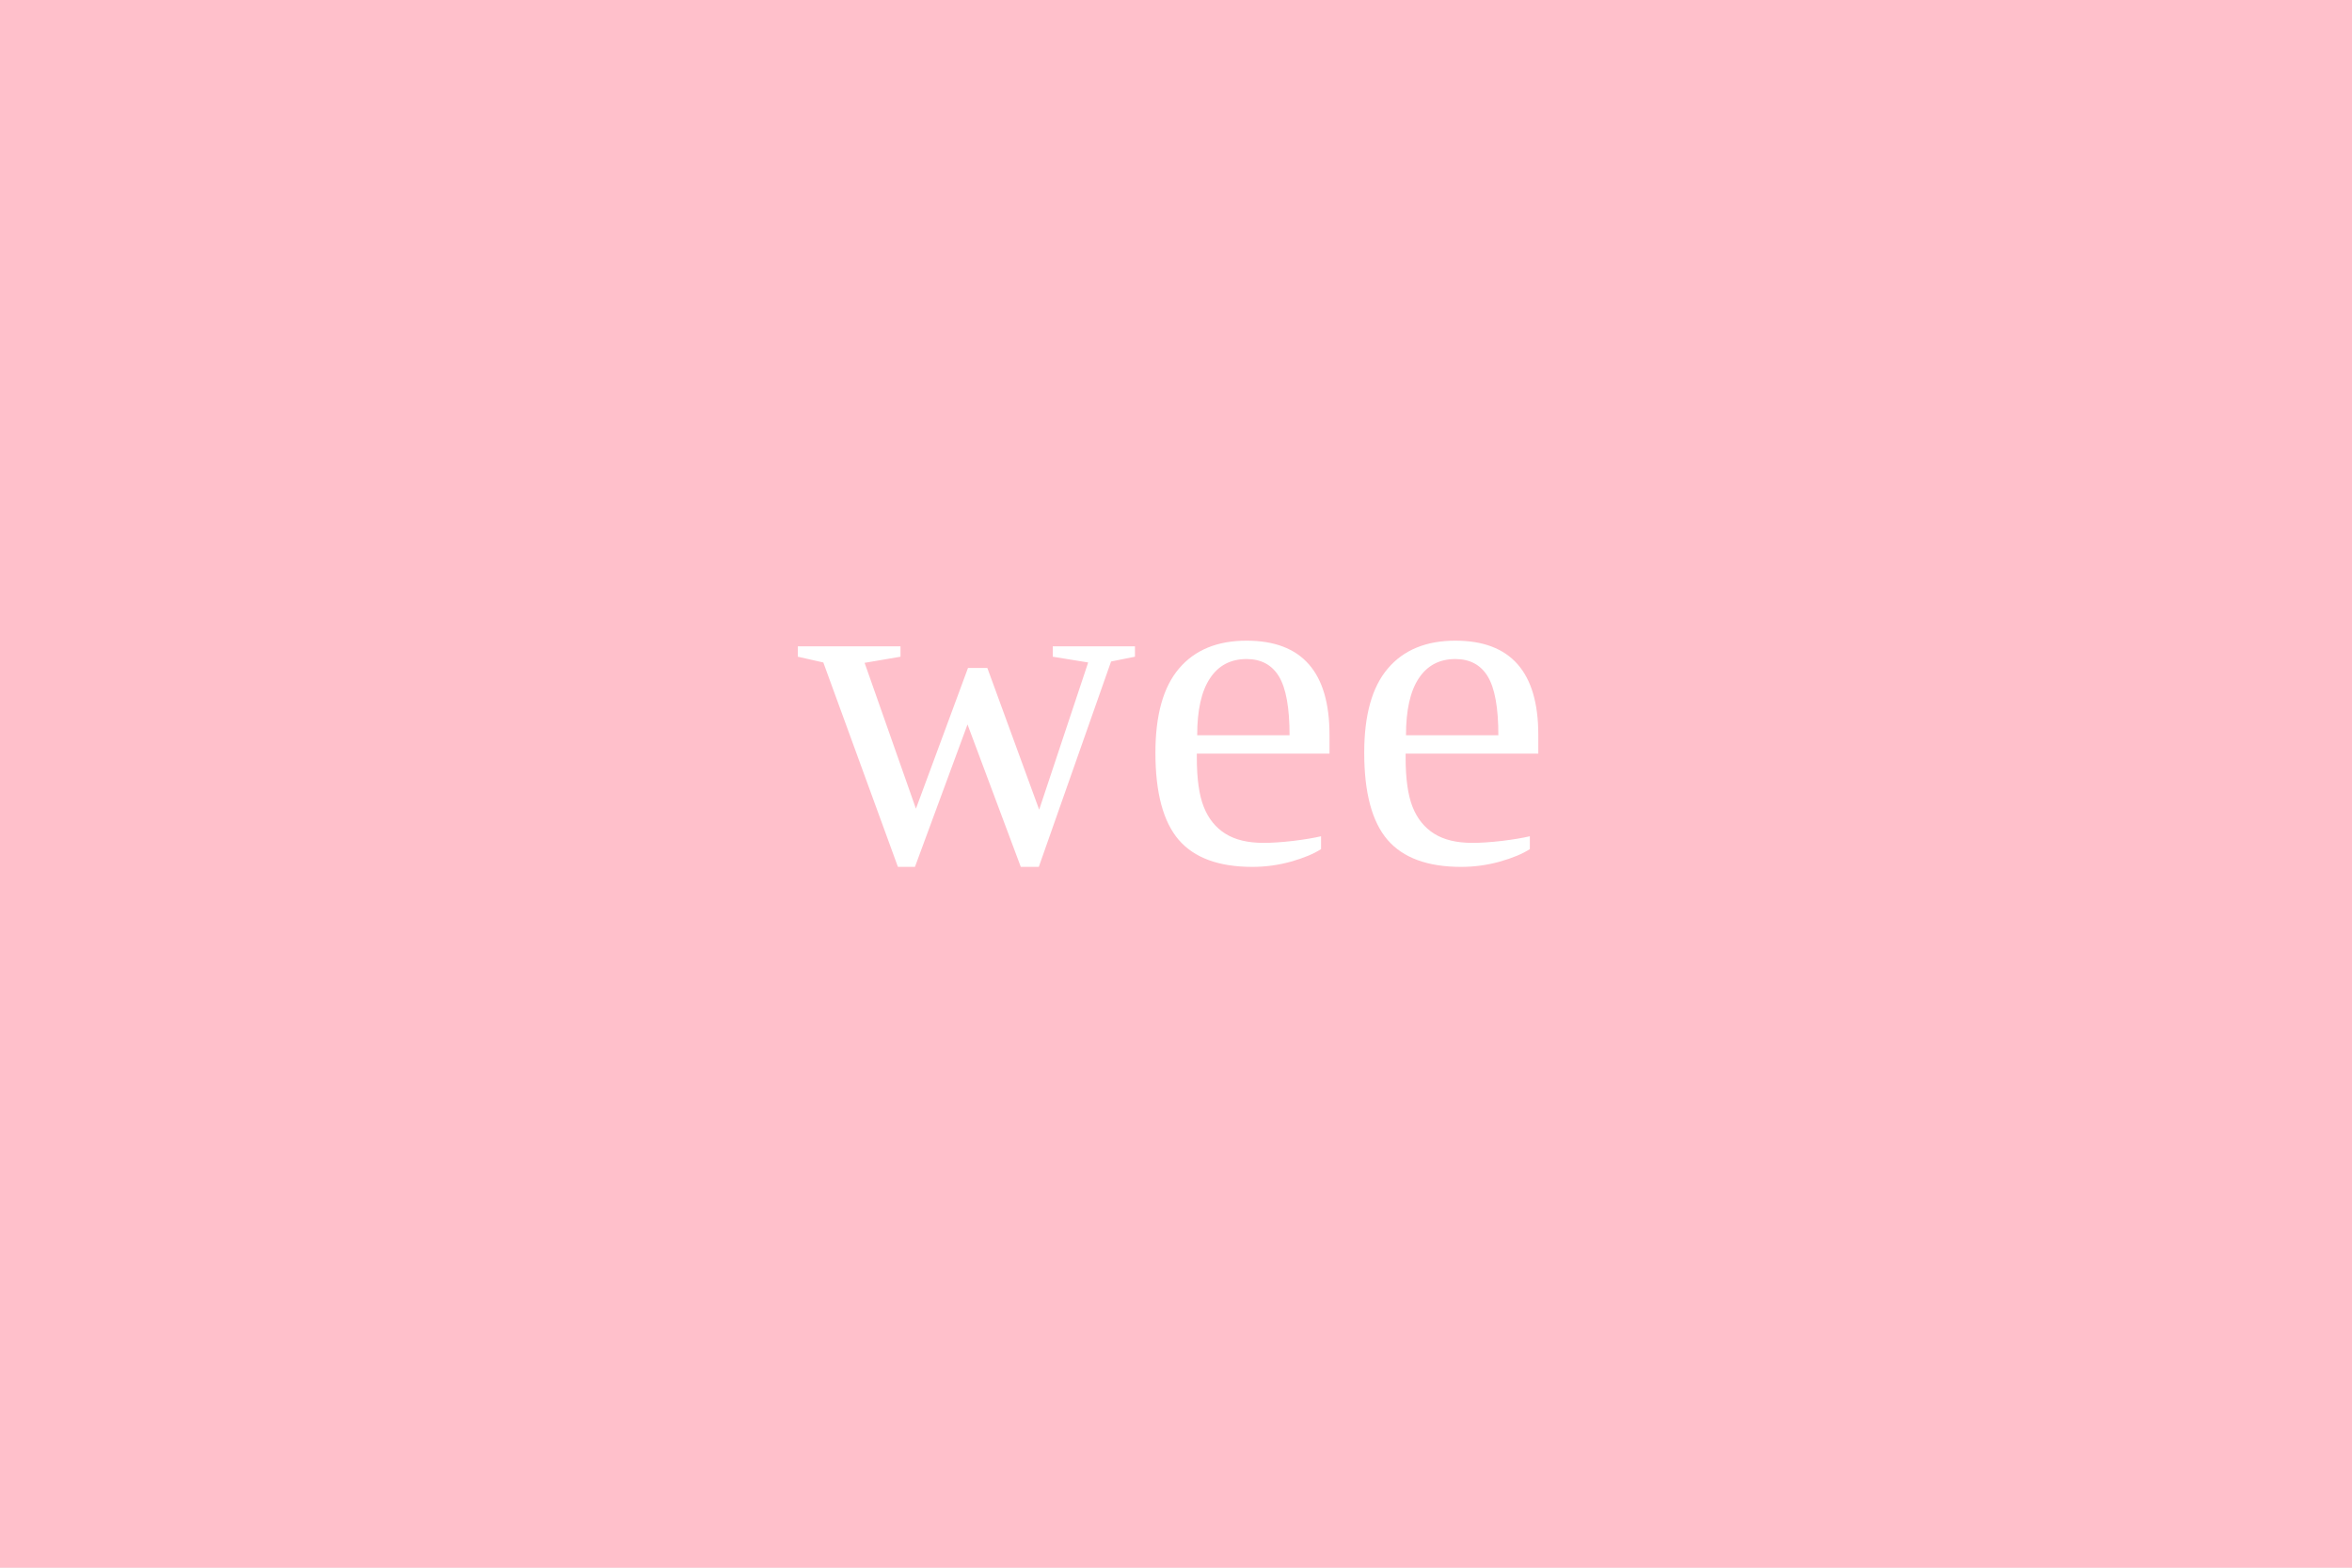
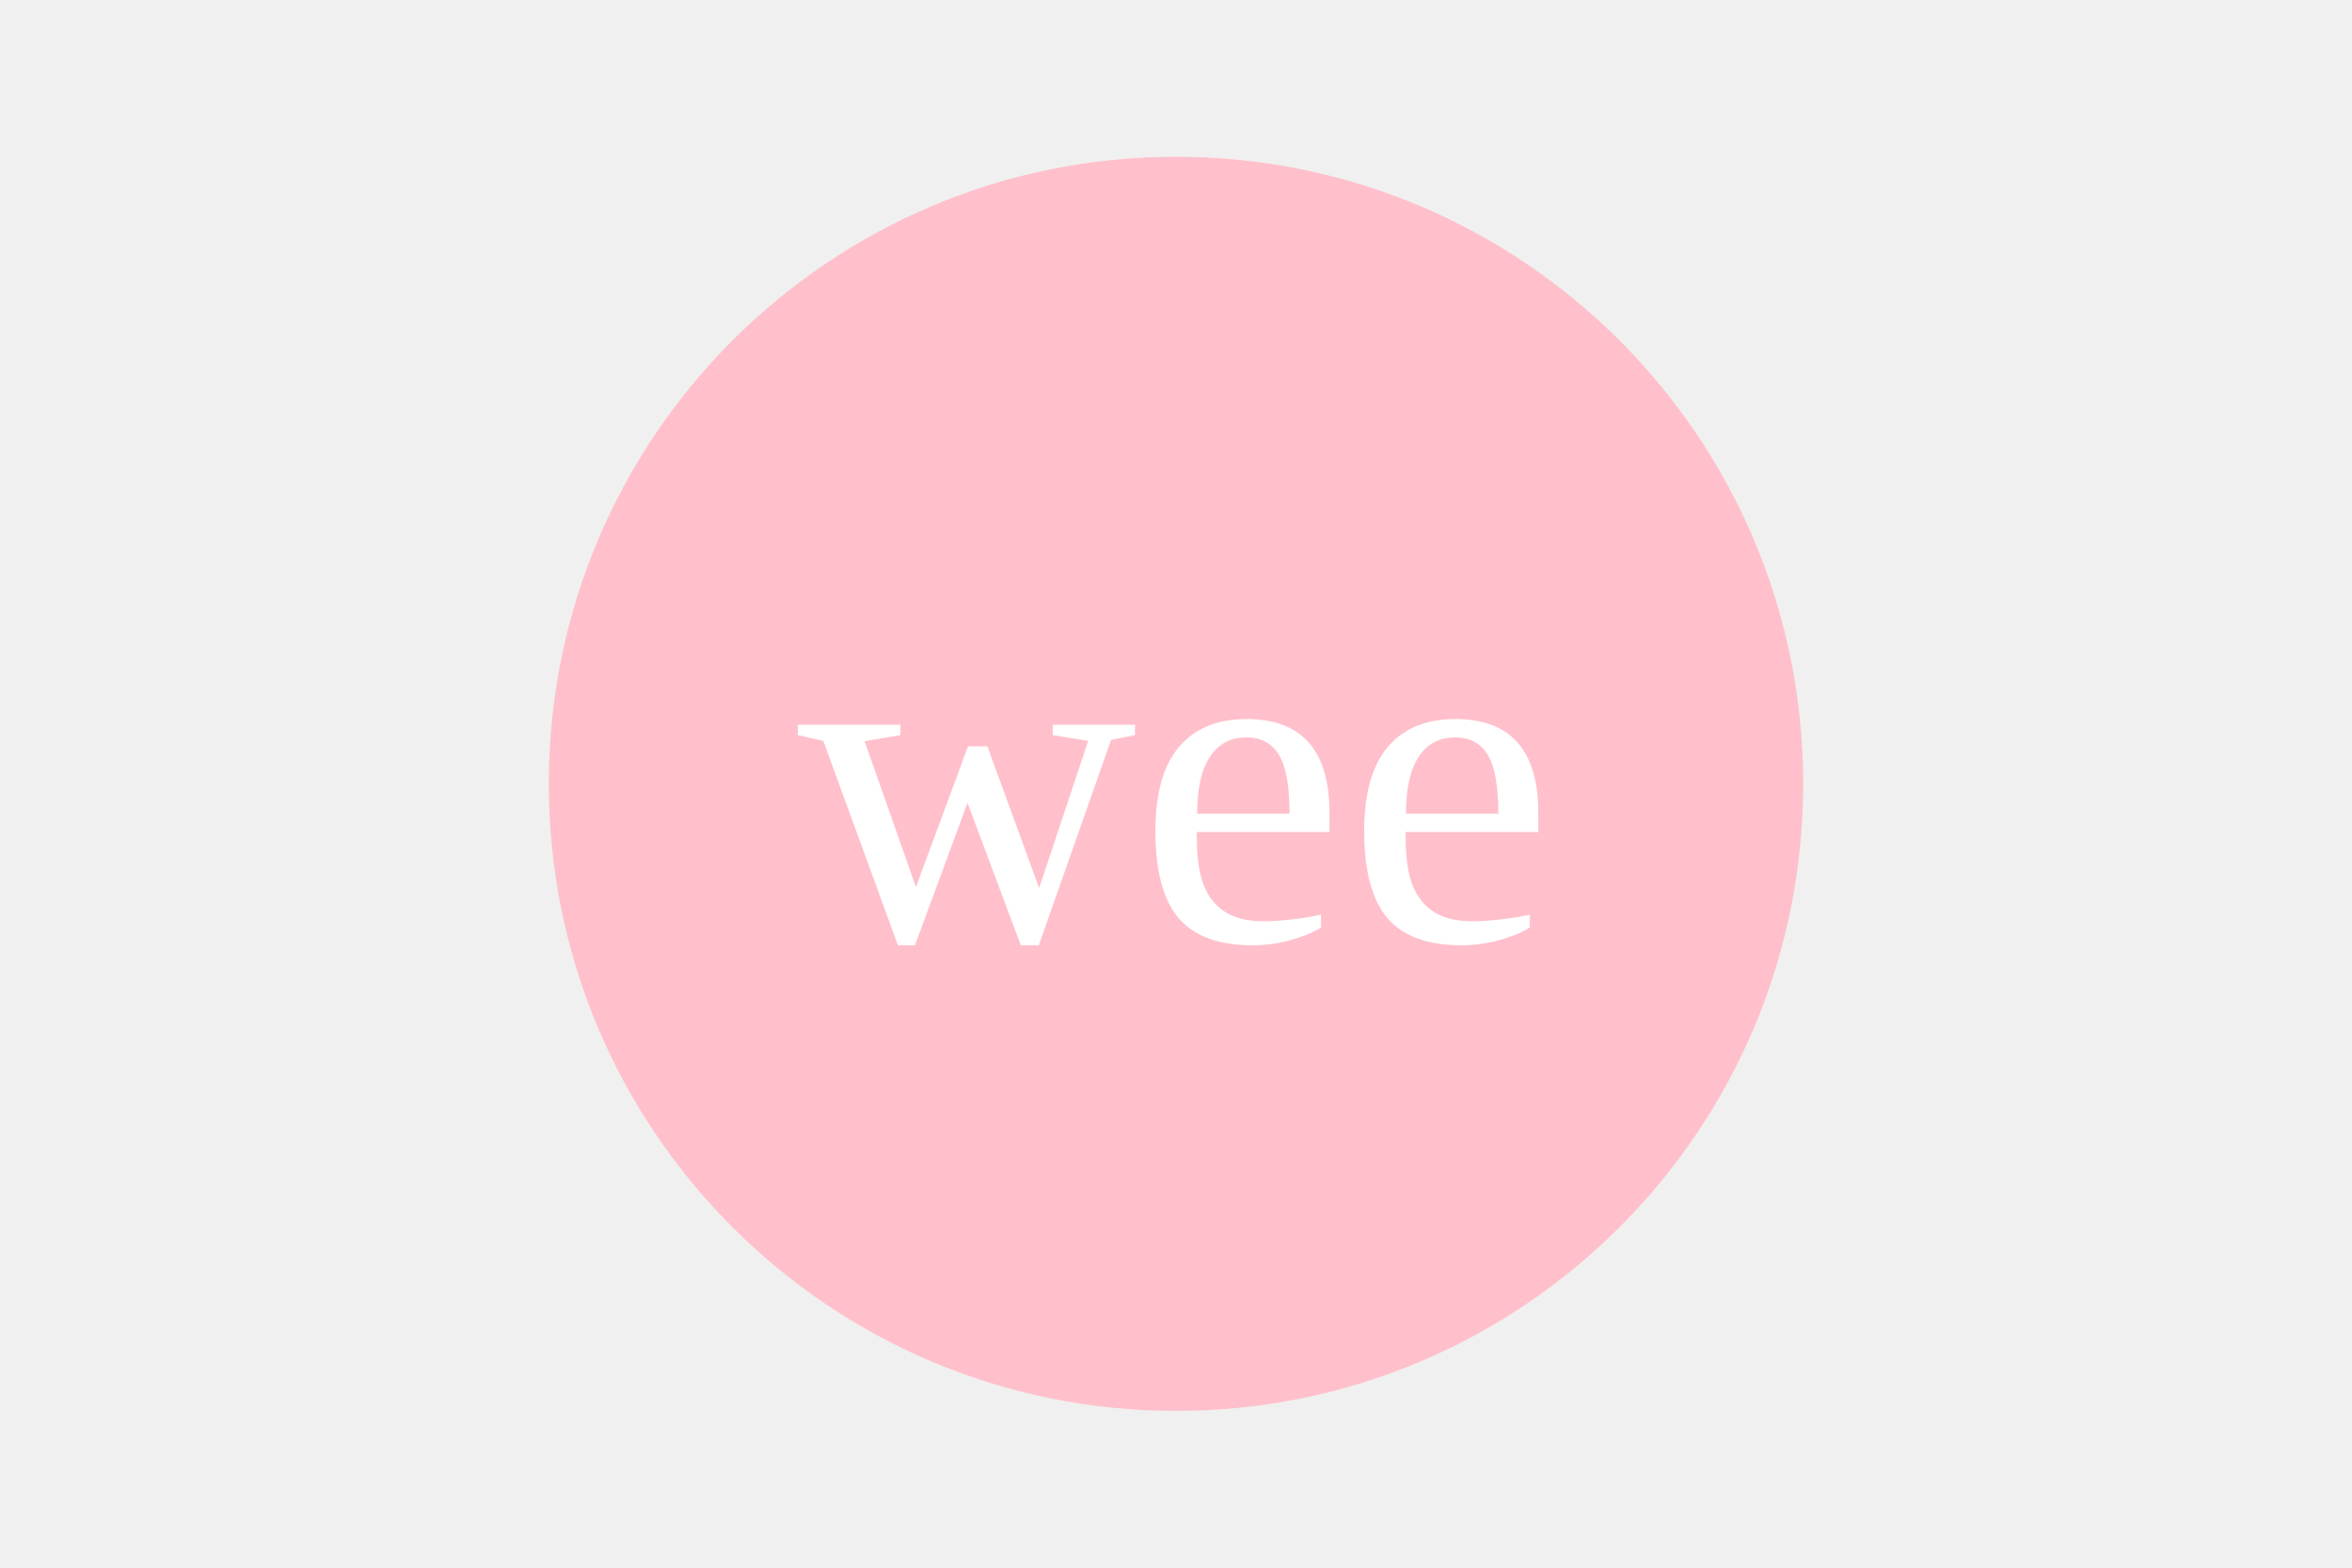
<svg xmlns="http://www.w3.org/2000/svg" version="1.1" width="300" height="200">
-   <rect width="100%" height="100%" fill="pink" />
-   <text x="150" y="110" font-size="60" text-anchor="middle" fill="white"> wee </text>
+   <circle cx="150" cy="100" r="80" fill="pink" />
+   <text x="150" y="120" font-size="60" text-anchor="middle" fill="white">wee</text>
</svg>
